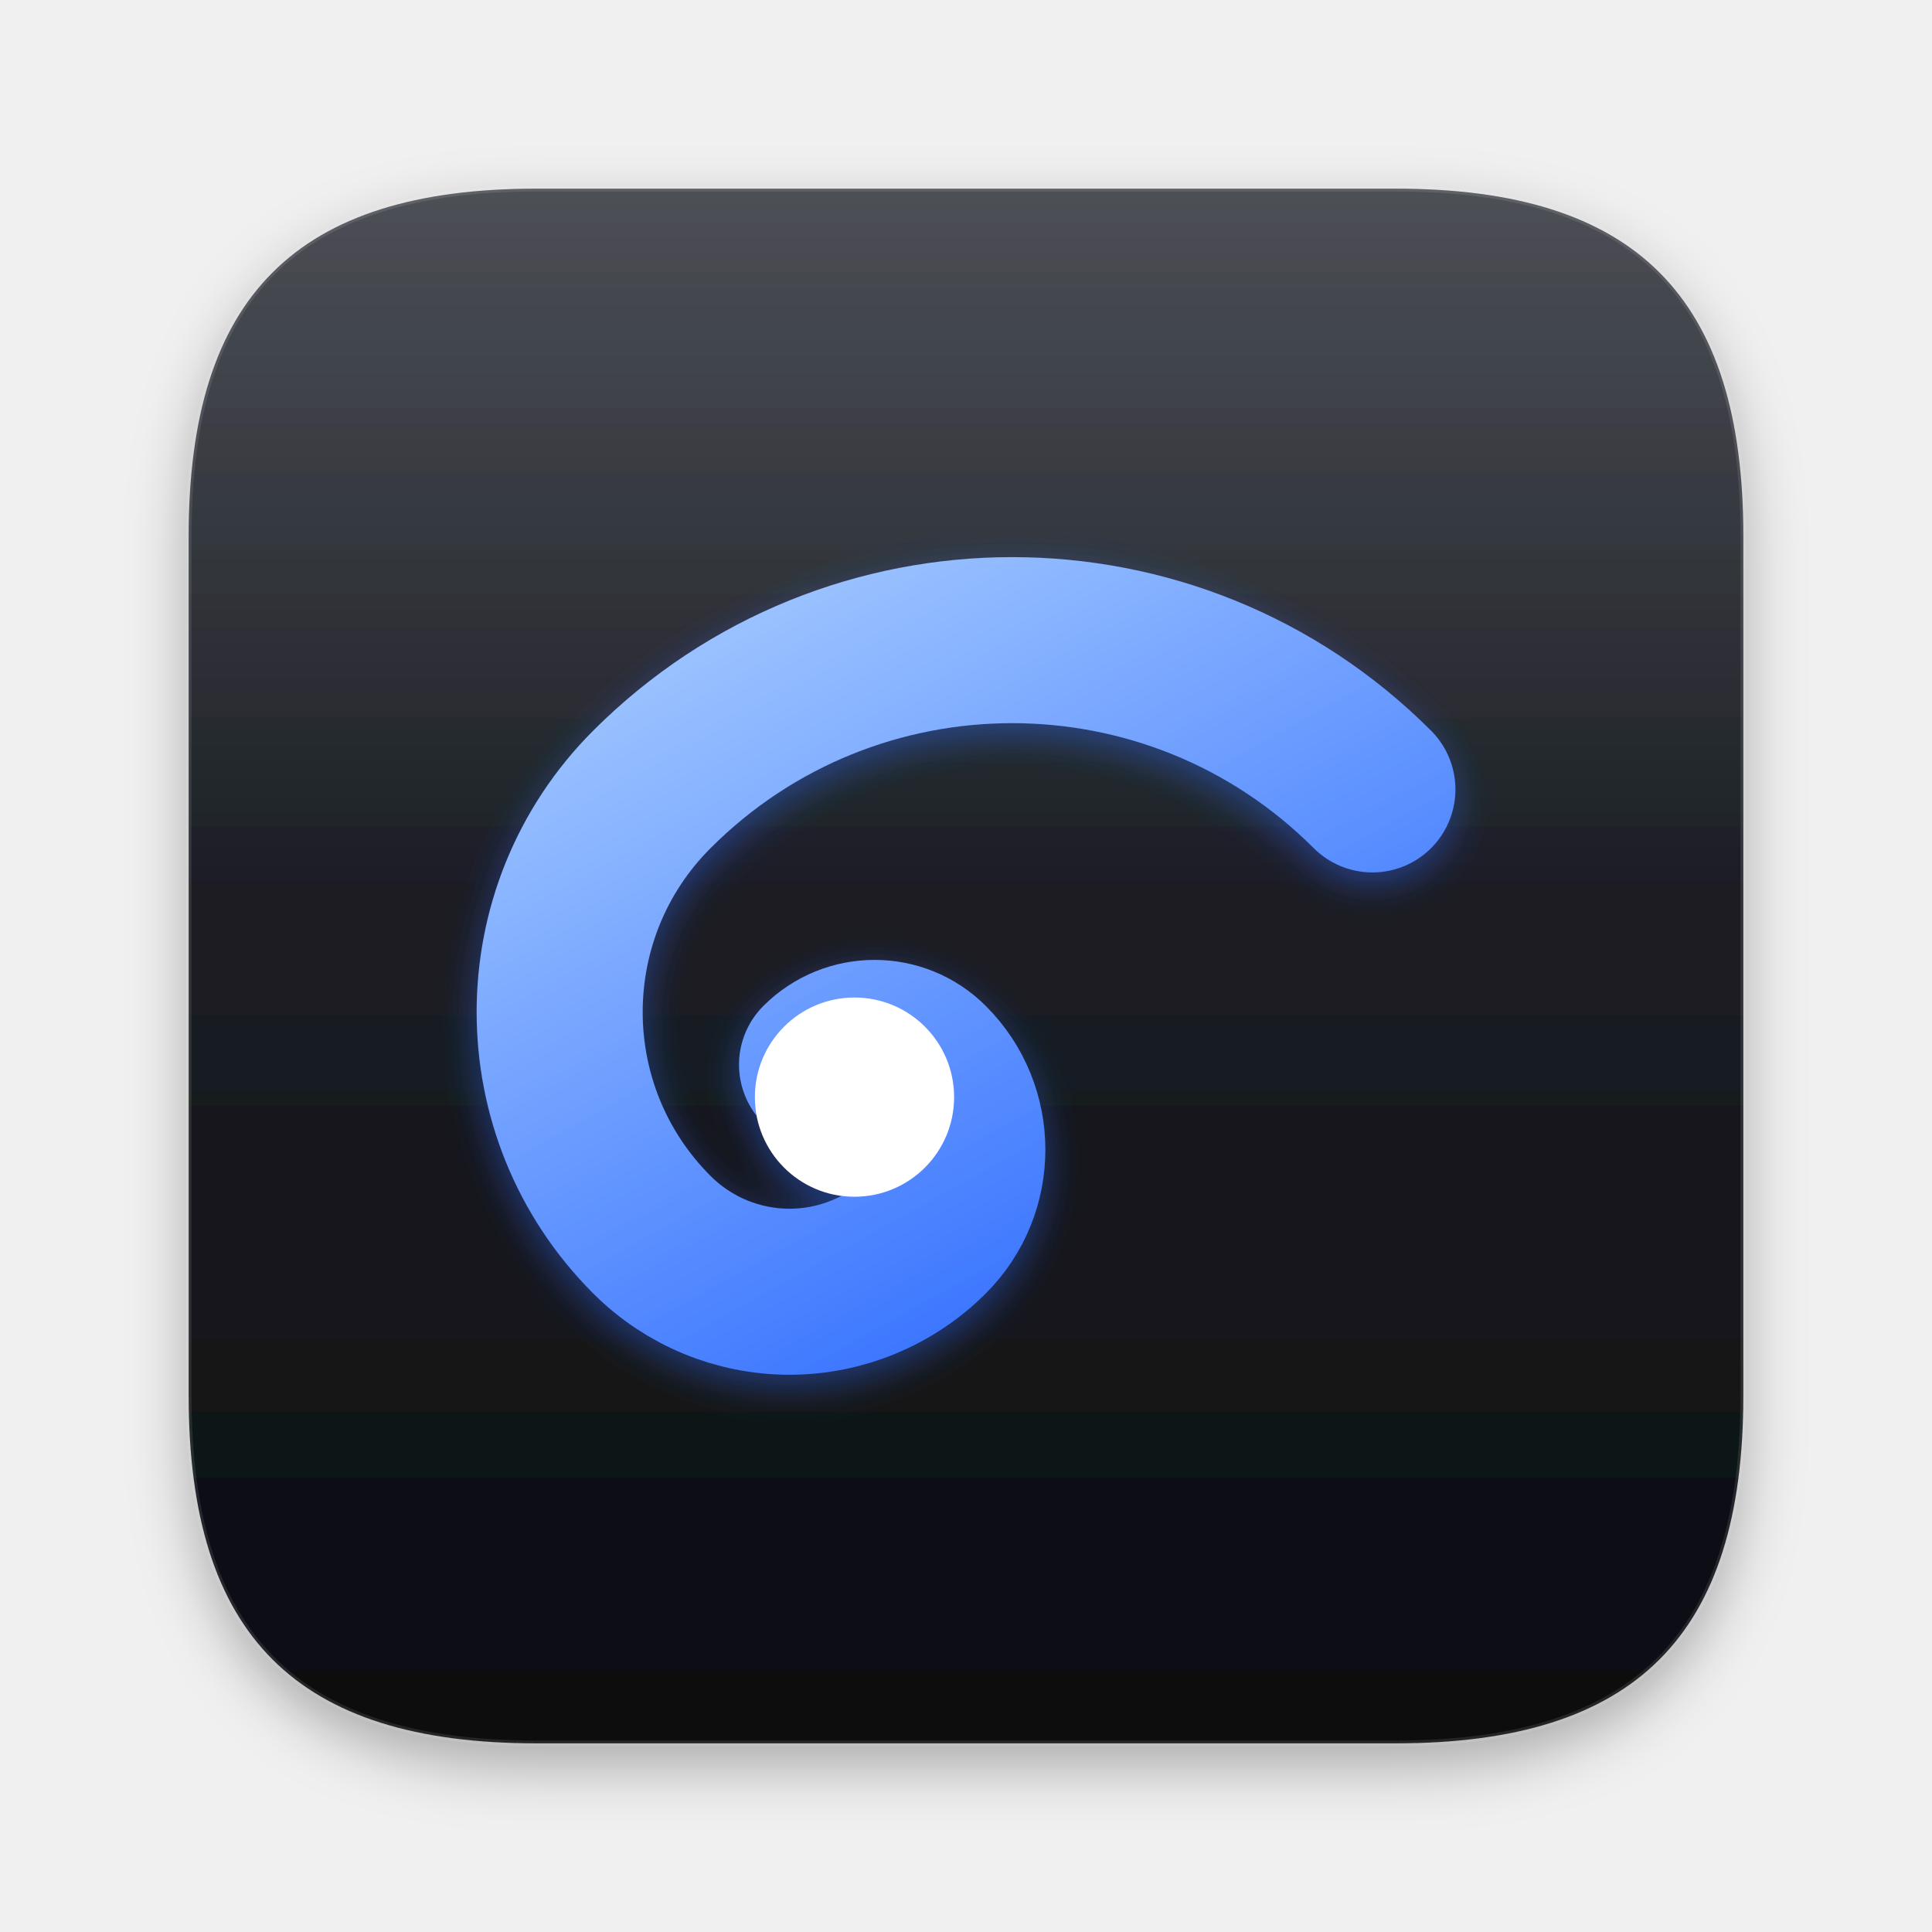
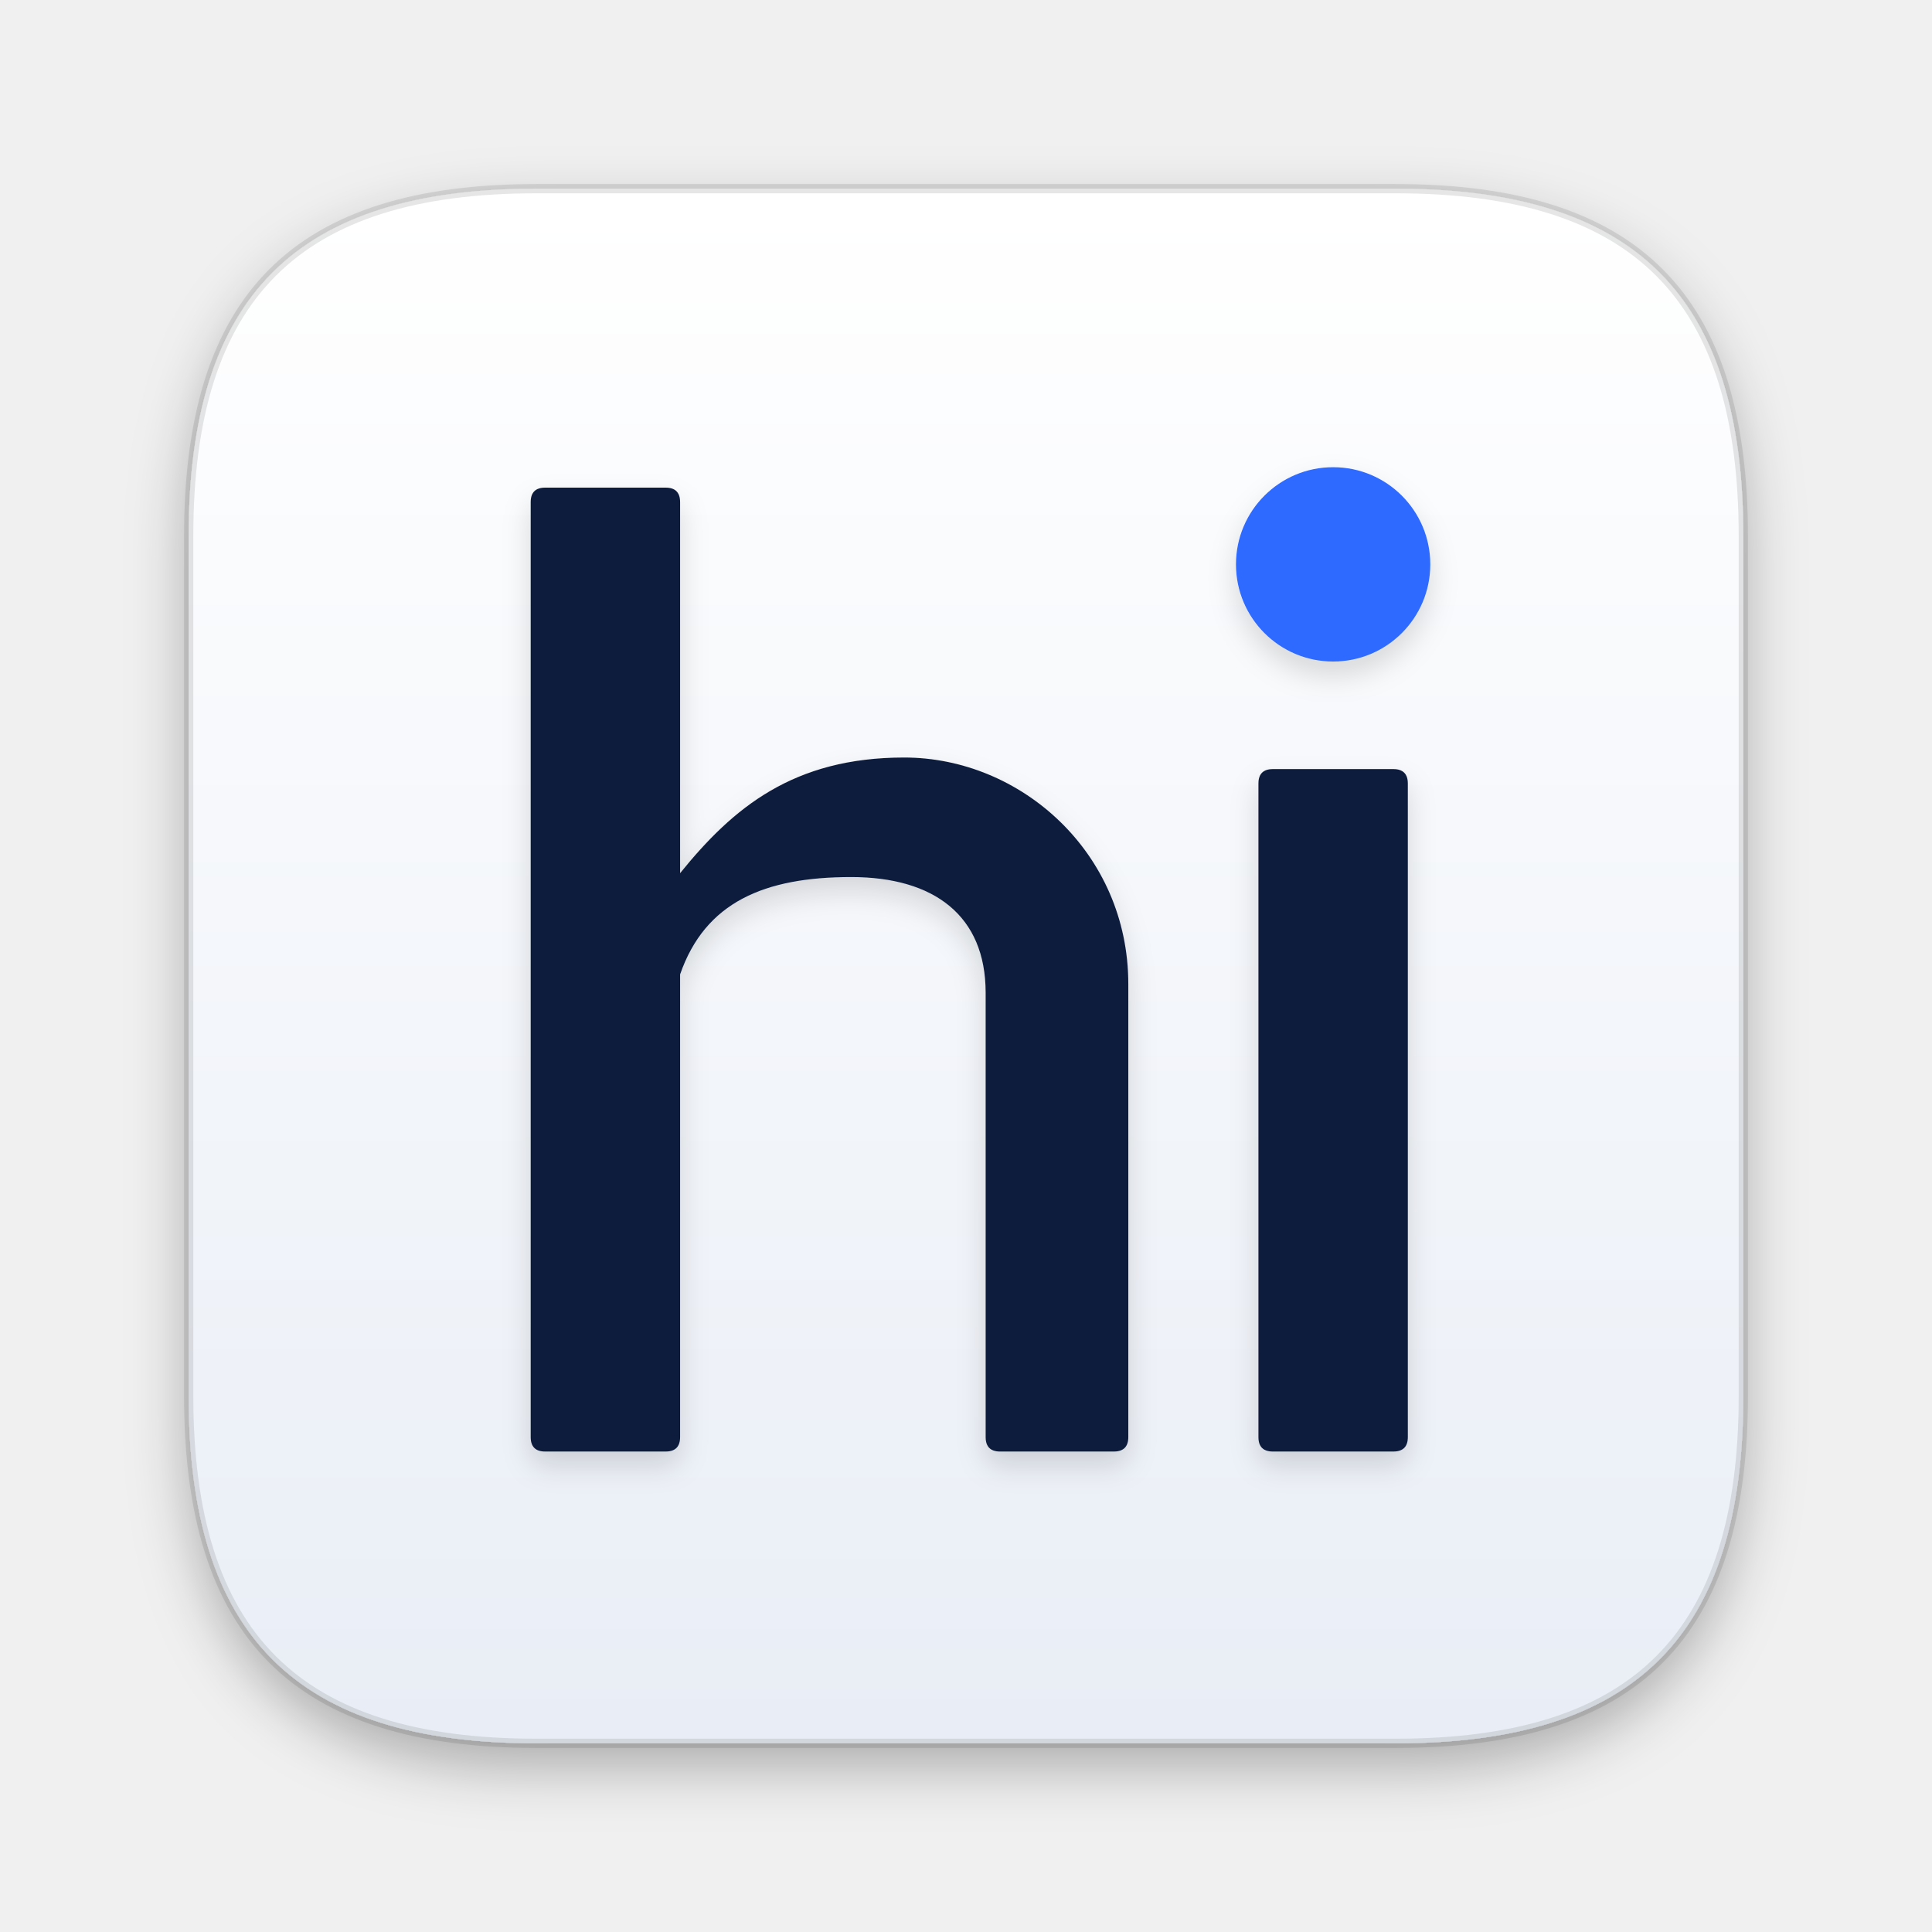
- <svg xmlns="http://www.w3.org/2000/svg" viewBox="0 0 1024 1024" role="img" aria-label="Hippocampus curl mark: a golden-ratio curl with a dot for now">
+ <svg xmlns="http://www.w3.org/2000/svg" viewBox="0 0 1024 1024" role="img" aria-label="Hippocampus hi mark: a lowercase h and i side by side">
  <defs>
-     <linearGradient id="graphite" x1="0" y1="0" x2="0" y2="1">
-       <stop offset="0" stop-color="#2A2D35" />
-       <stop offset="1" stop-color="#0B0C10" />
-     </linearGradient>
-     <linearGradient id="sheen" x1="0" y1="0" x2="0" y2="1">
-       <stop offset="0" stop-color="#FFFFFF" stop-opacity="0.16" />
-       <stop offset="0.45" stop-color="#FFFFFF" stop-opacity="0" />
-     </linearGradient>
-     <linearGradient id="ink" x1="0.15" y1="0" x2="0.85" y2="1">
-       <stop offset="0" stop-color="#9CC3FF" />
-       <stop offset="1" stop-color="#2E6BFF" />
+     <linearGradient id="lab" x1="0" y1="0" x2="0" y2="1">
+       <stop offset="0" stop-color="#FFFFFF" />
+       <stop offset="1" stop-color="#E9EEF6" />
    </linearGradient>
    <filter id="lift" x="-20%" y="-20%" width="140%" height="140%">
-       <feDropShadow dx="0" dy="12" stdDeviation="16" flood-color="#000000" flood-opacity="0.30" />
+       <feDropShadow dx="0" dy="12" stdDeviation="16" flood-color="#000000" flood-opacity="0.3" />
    </filter>
-     <filter id="glow" x="-30%" y="-30%" width="160%" height="160%">
-       <feDropShadow dx="0" dy="6" stdDeviation="10" flood-color="#2E6BFF" flood-opacity="0.45" />
+     <filter id="letter-shadow" x="-20%" y="-20%" width="140%" height="140%">
+       <feDropShadow dx="0" dy="1.448" stdDeviation="1.448" flood-color="#000000" flood-opacity="0.14" />
    </filter>
  </defs>
-   <path id="tile" d="M284.3 100H739.7C866.9 100 924 157.1 924 284.3V739.7C924 866.9 866.9 924 739.7 924H284.3C157.1 924 100 866.9 100 739.7V284.3C100 157.1 157.1 100 284.3 100Z" fill="url(#graphite)" filter="url(#lift)" />
-   <path id="tile-sheen" d="M284.3 100H739.7C866.9 100 924 157.1 924 284.3V739.7C924 866.9 866.9 924 739.7 924H284.3C157.1 924 100 866.9 100 739.7V284.3C100 157.1 157.1 100 284.3 100Z" fill="url(#sheen)" />
-   <path id="tile-edge" d="M284.3 100H739.7C866.9 100 924 157.1 924 284.3V739.7C924 866.9 866.9 924 739.7 924H284.3C157.1 924 100 866.9 100 739.7V284.3C100 157.1 157.1 100 284.3 100Z" fill="none" stroke="#FFFFFF" stroke-opacity="0.10" stroke-width="3" />
-   <g filter="url(#glow)">
-     <path id="curl" d="M727.4 418.4 A270.0 270.0 0 0 0 345.5 418.4 A166.9 166.9 0 0 0 345.5 654.4 A103.1 103.1 0 0 0 491.4 654.4 A63.7 63.7 0 0 0 491.4 564.3 A39.4 39.4 0 0 0 435.7 564.3" fill="none" stroke="url(#ink)" stroke-width="88" stroke-linecap="round" />
-     <circle id="now" cx="452.9" cy="581.5" r="52.8" fill="#FFFFFF" />
+   <path id="tile" d="M284.3 100H739.7C866.9 100 924 157.1 924 284.3V739.7C924 866.9 866.9 924 739.7 924H284.3C157.1 924 100 866.9 100 739.7V284.3C100 157.1 157.1 100 284.3 100Z" fill="url(#lab)" filter="url(#lift)" />
+   <path d="M284.3 100H739.7C866.9 100 924 157.1 924 284.3V739.7C924 866.9 866.9 924 739.7 924H284.3C157.1 924 100 866.9 100 739.7V284.3C100 157.1 157.1 100 284.3 100Z" fill="none" stroke="#000000" stroke-opacity="0.1" stroke-width="4.9" />
+   <g transform="translate(281.28 258.46) scale(5.1088)" filter="url(#letter-shadow)">
+     <path id="letters" d="M1.5 0H14Q15.5 0 15.5 1.5V98.5Q15.5 100 14 100H1.5Q0 100 0 98.5V1.5Q0 0 1.5 0ZM12.5 44L15.5 40C21 33.2 27.25 28 38.75 28C50.84 28 62 37.87 62 51.5V98.5Q62 100 60.5 100H48.7Q47.2 100 47.2 98.5V52.4C47.2 44.4 41.85 40.4 33.25 40.4C24.25 40.4 18.1 43 15.5 50.5L12.5 54.5ZM77 29.2H89.5Q91 29.2 91 30.7V98.5Q91 100 89.5 100H77Q75.5 100 75.5 98.5V30.7Q75.5 29.2 77 29.2Z" fill="#0F1B3D" />
+     <circle id="dot" cx="83.25" cy="7.96" r="10.08" fill="#2F6BFF" />
  </g>
</svg>
